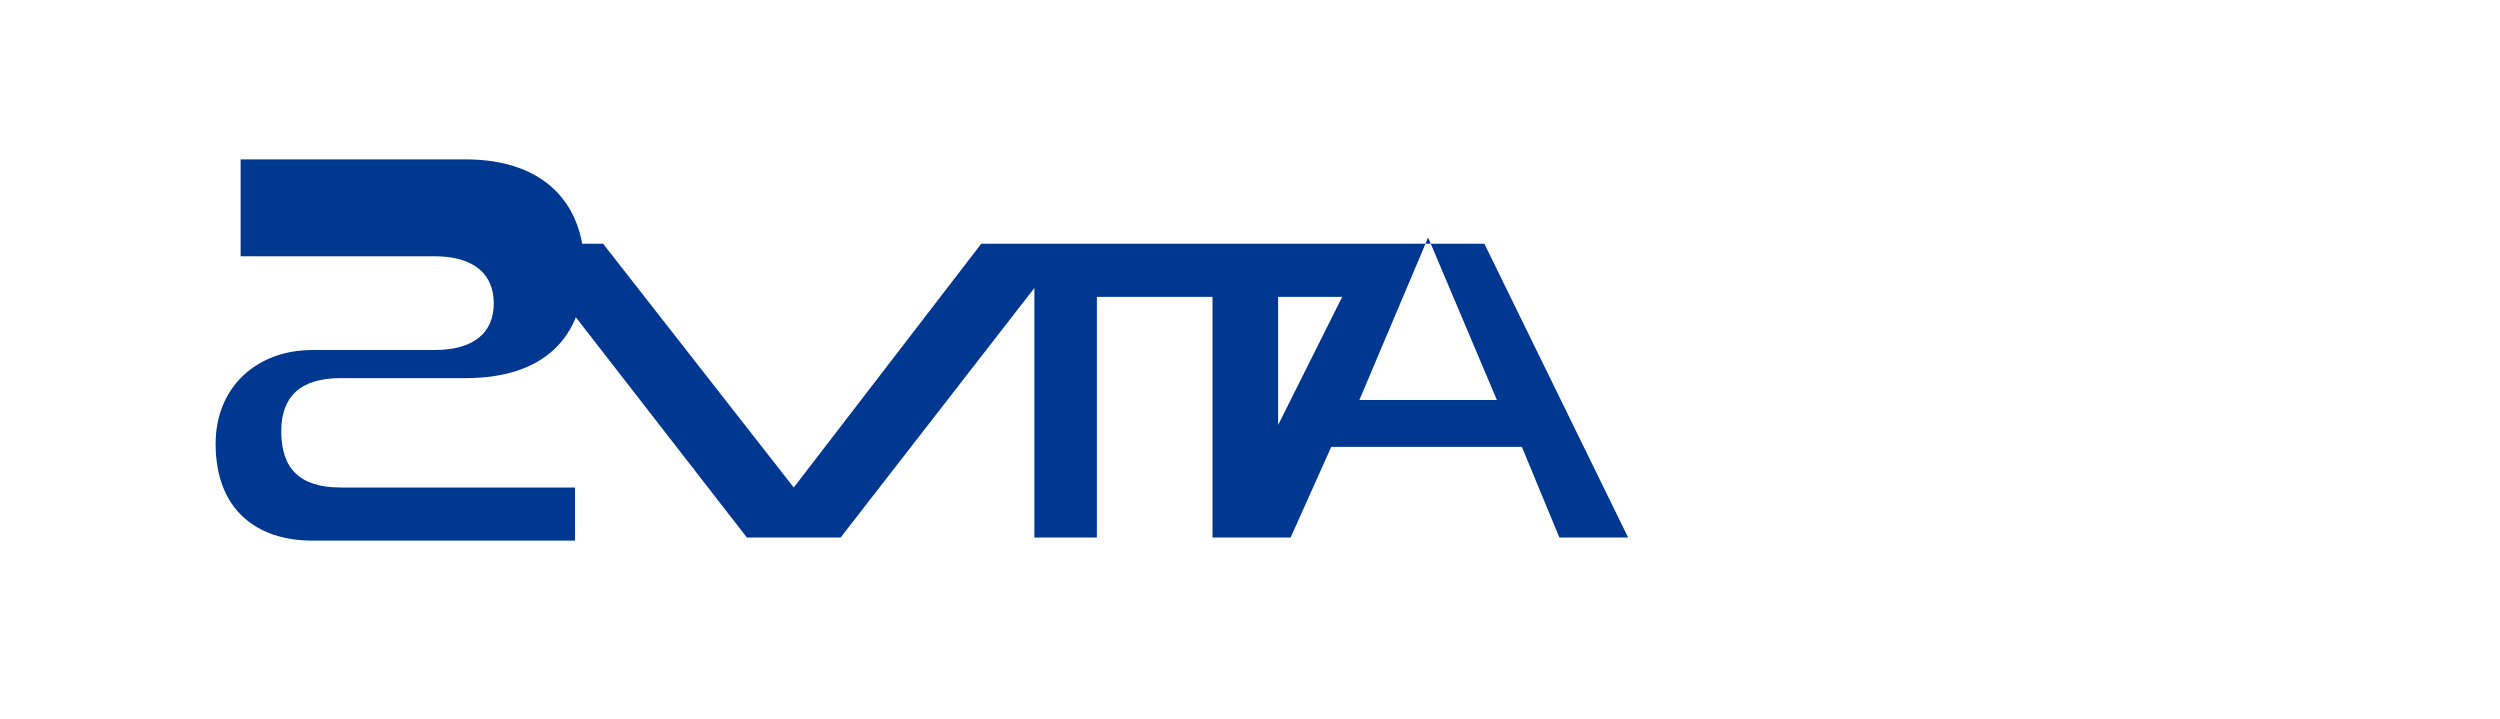
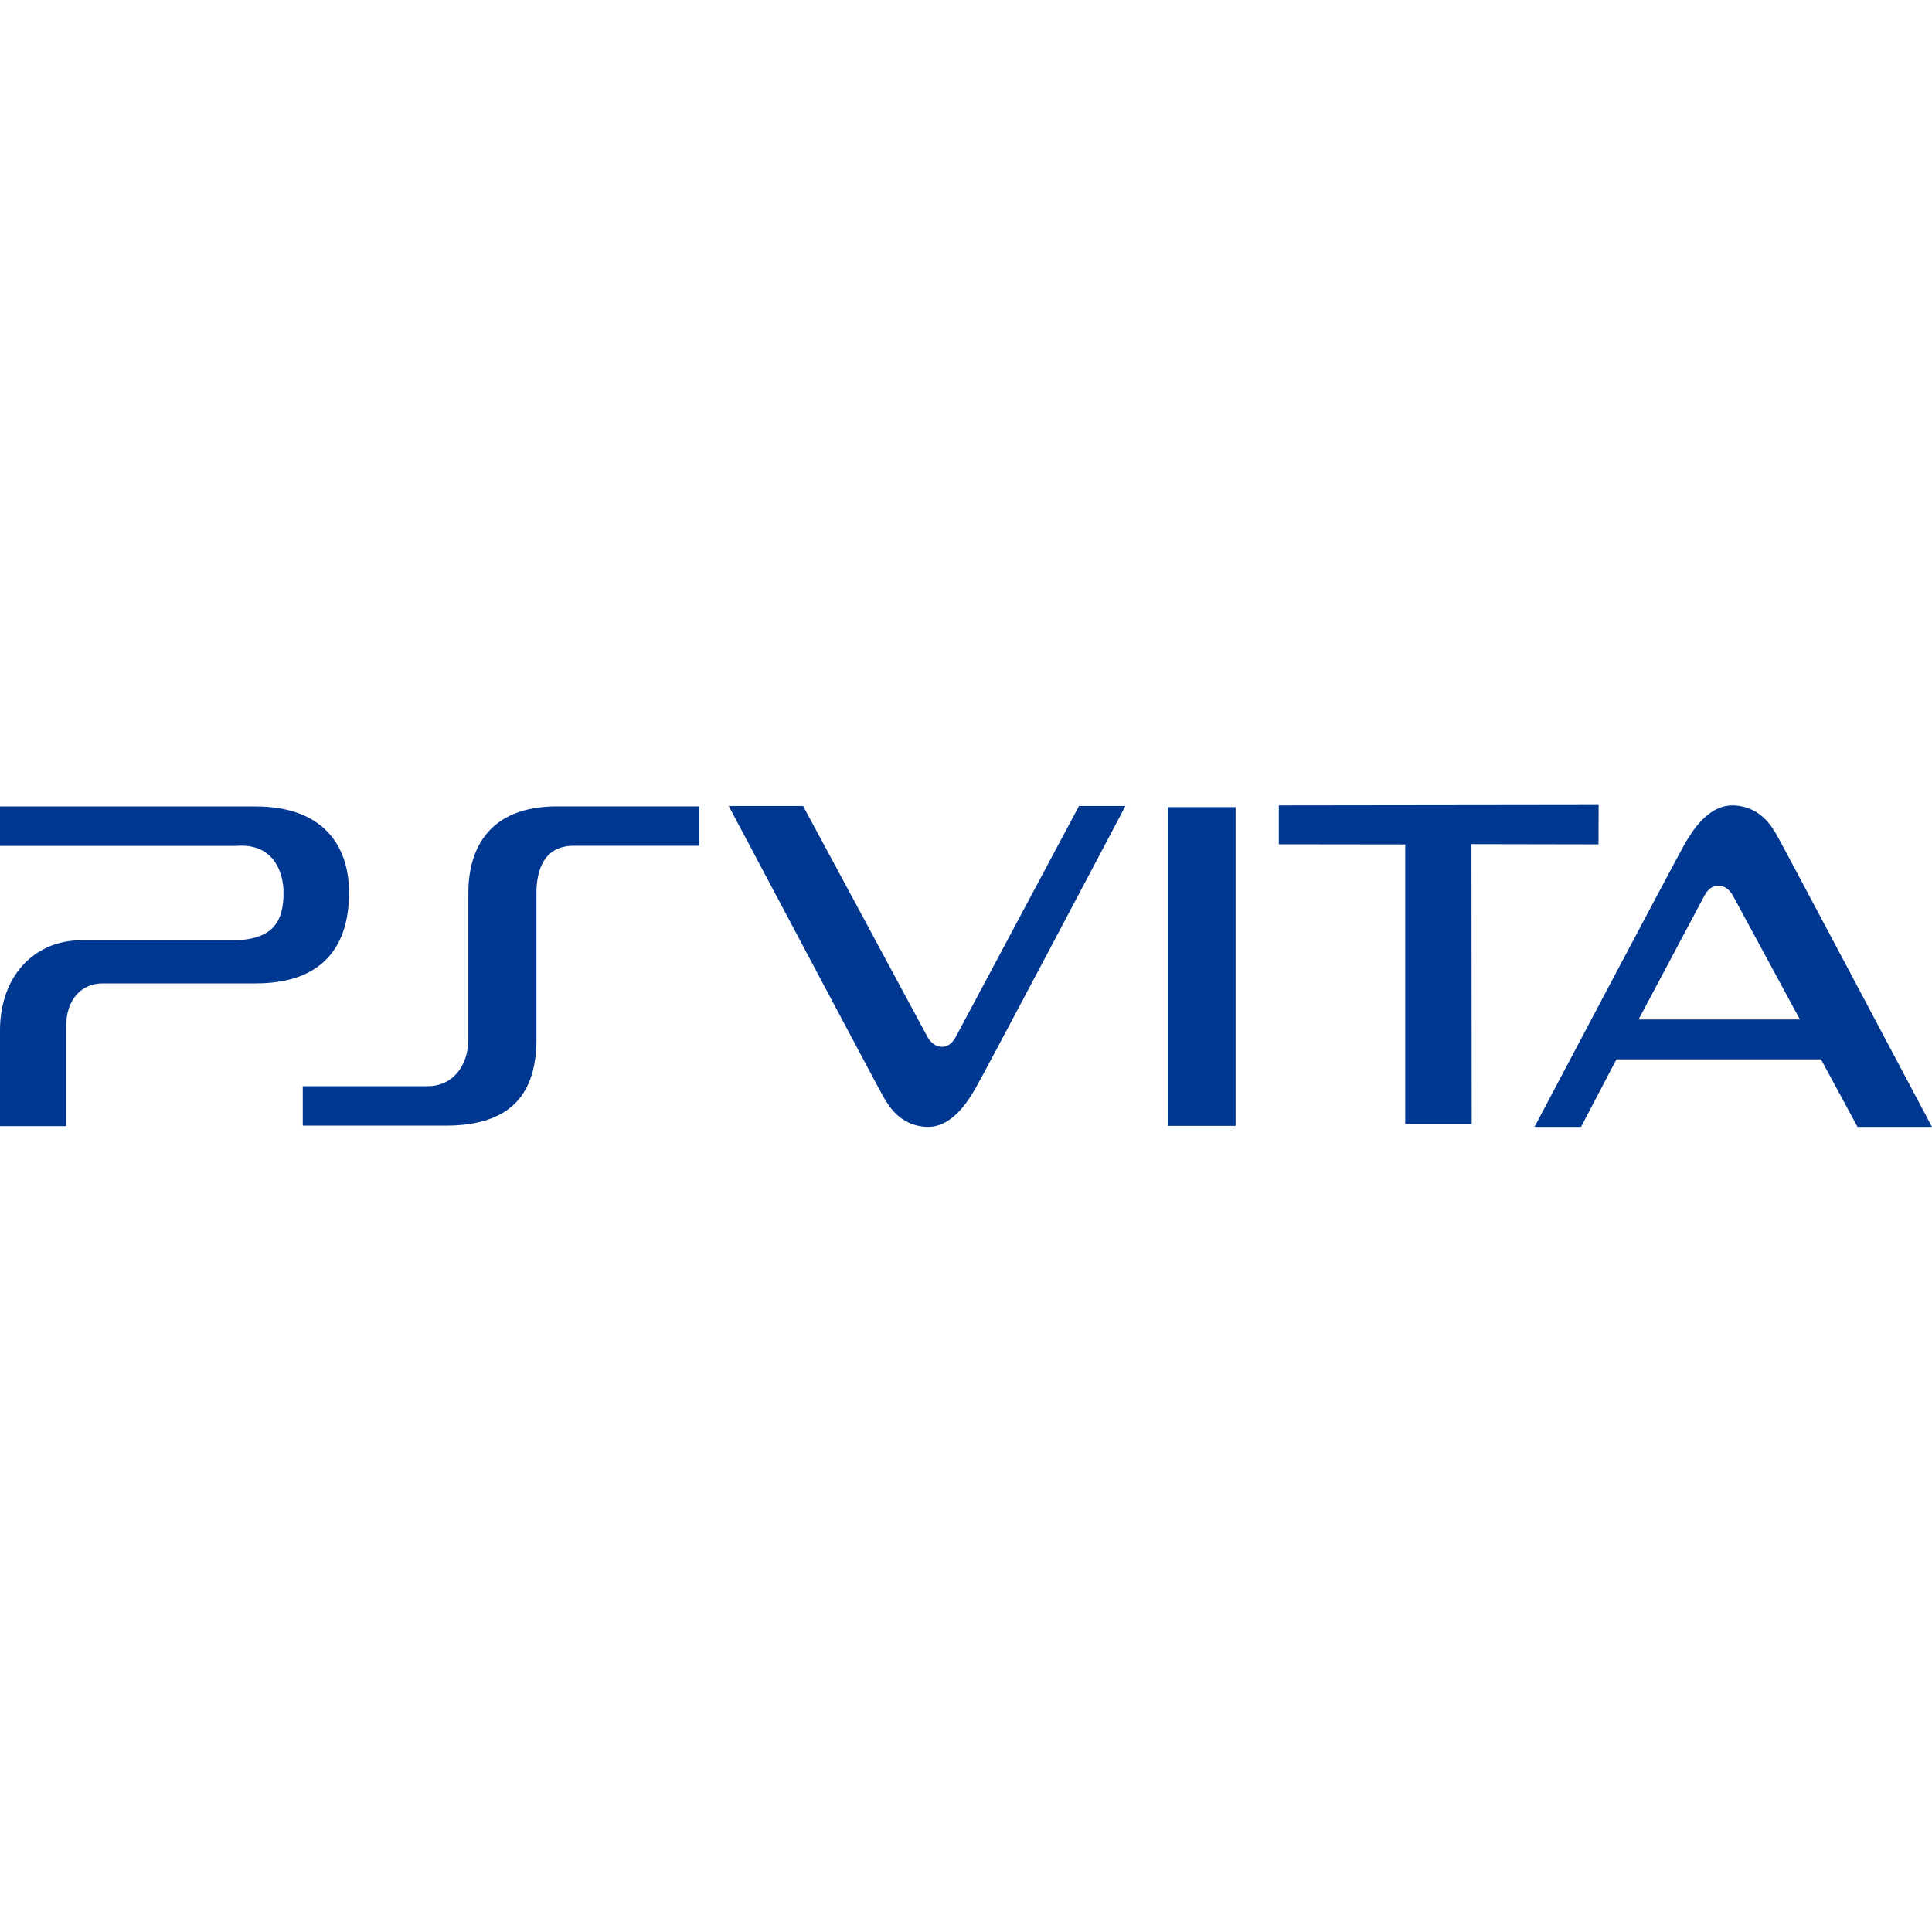
- <svg xmlns="http://www.w3.org/2000/svg" role="img" viewBox="0 0 800 230">
-   <path fill="#003791" d="M100 173c-18 0-31-10-31-31 0-18 13-30 31-30h39c12 0 19-5 19-15 0-9-6-15-19-15H77V51h72c25 0 38 14 38 35 0 22-13 35-38 35h-40c-13 0-19 6-19 17 0 12 6 18 19 18h75v17H100zm169-1h-30l-73-94h27l61 78 60-78h28l-73 94zm82 0h-20V78h20v94zm58 0h-21V95h-39V78h99v17h-39v77zm112 0h-22l-12-29h-61l-13 29h-22l47-94h37l46 94zm-42-44-22-52-22 52h44z" />
+ <svg xmlns="http://www.w3.org/2000/svg" role="img" viewBox="0 0 24 24">
+   <path fill="#003791" d="M3.176 12.216H1.274c-.26 0-.453.198-.453.538v1.235H0v-1.19c0-.668.42-1.119 1.014-1.119h1.924c.471-.018.584-.252.584-.592 0-.26-.13-.616-.584-.58H0v-.49h3.176c.832 0 1.16.481 1.16 1.07 0 .669-.328 1.128-1.16 1.128zm3.488-1.122v1.813c0 .663-.299 1.076-1.126 1.076H3.761v-.49h1.55c.318 0 .507-.258.507-.586v-1.813c0-.578.28-1.077 1.102-1.077h1.765v.49H7.158c-.412-.017-.494.32-.494.587zm4.84 2.904c-.331-.018-.47-.27-.532-.377-.063-.107-1.92-3.609-1.92-3.609h.924l1.538 2.855c.08.16.262.2.36.012l1.53-2.867h.577s-1.798 3.404-1.87 3.52c-.071.117-.276.484-.607.466zm3.005-3.972h.84v3.96h-.84zm3.77.46l.003 3.477h-.826V10.49l-1.57-.002v-.483L19.859 10l-.002.489zm3.235-.481c-.314.005-.51.354-.579.467-.071.116-1.873 3.527-1.873 3.527h.578l.44-.84h2.541l.454.84H24s-1.86-3.508-1.923-3.616c-.062-.107-.201-.36-.533-.378h-.03zm-.18.996c.078-.005.155.047.2.138l.825 1.525h-2.004l.818-1.538c.043-.082.102-.12.162-.125Z" />
</svg>
